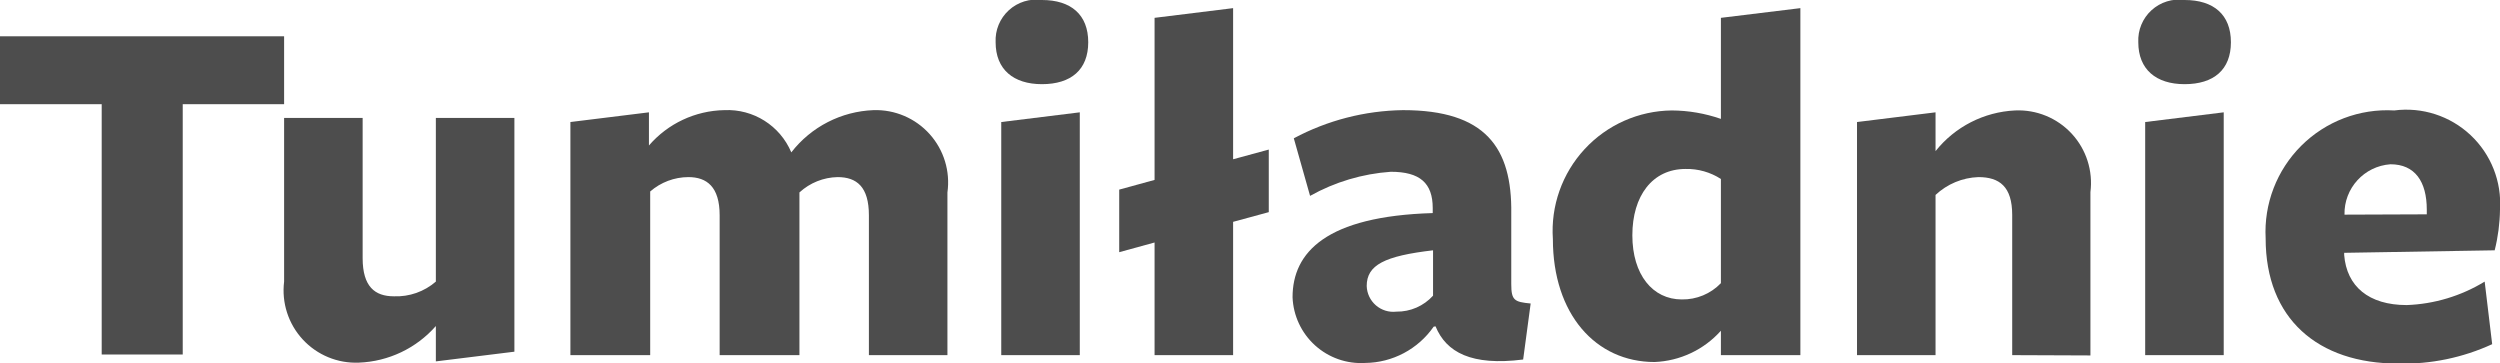
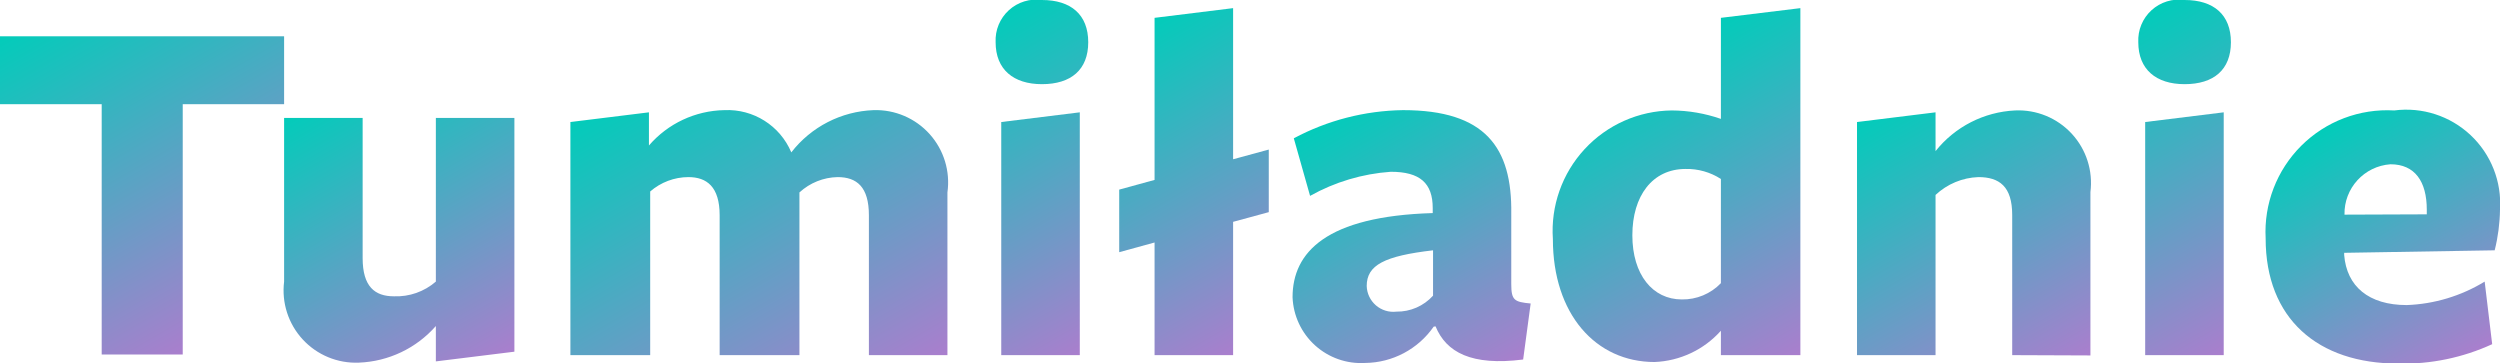
- <svg xmlns="http://www.w3.org/2000/svg" viewBox="0 0 79.9 11.59">
+ <svg xmlns="http://www.w3.org/2000/svg" xmlns:xlink="http://www.w3.org/1999/xlink" viewBox="0 0 79.9 11.59">
  <defs>
-     <style>.cls-1{fill:#4d4d4d;}</style>
+     <style>.cls-1{fill:url(#linear-gradient);}.cls-2{fill:url(#linear-gradient-2);}.cls-3{fill:url(#linear-gradient-3);}.cls-4{fill:url(#linear-gradient-4);}.cls-5{fill:url(#linear-gradient-5);}.cls-6{fill:url(#linear-gradient-6);}.cls-7{fill:url(#linear-gradient-7);}.cls-8{fill:url(#linear-gradient-8);}.cls-9{fill:url(#linear-gradient-9);}.cls-10{fill:url(#linear-gradient-10);}</style>
+     <linearGradient id="linear-gradient" x1="2.42" y1="-0.24" x2="8.29" y2="9.93" gradientUnits="userSpaceOnUse">
+       <stop offset="0" stop-color="#02ccba" />
+       <stop offset="1" stop-color="#aa7ecd" />
+     </linearGradient>
+     <linearGradient id="linear-gradient-2" x1="10.51" y1="2.94" x2="15.59" y2="11.73" xlink:href="#linear-gradient" />
+     <linearGradient id="linear-gradient-3" x1="20.85" y1="2.39" x2="27.09" y2="13.19" xlink:href="#linear-gradient" />
+     <linearGradient id="linear-gradient-4" x1="30.59" y1="1.25" x2="35.95" y2="10.54" xlink:href="#linear-gradient" />
+     <linearGradient id="linear-gradient-5" x1="35.57" y1="1.34" x2="40.87" y2="10.51" xlink:href="#linear-gradient" />
+     <linearGradient id="linear-gradient-6" x1="42.5" y1="3.76" x2="47.39" y2="12.24" xlink:href="#linear-gradient" />
+     <linearGradient id="linear-gradient-7" x1="52.2" y1="2.21" x2="57.49" y2="11.38" xlink:href="#linear-gradient" />
+     <linearGradient id="linear-gradient-8" x1="60.25" y1="3.38" x2="65.34" y2="12.2" xlink:href="#linear-gradient" />
+     <linearGradient id="linear-gradient-9" x1="67.12" y1="1.25" x2="72.48" y2="10.54" xlink:href="#linear-gradient" />
+     <linearGradient id="linear-gradient-10" x1="74.34" y1="4.09" x2="78.64" y2="11.54" xlink:href="#linear-gradient" />
  </defs>
  <g id="Layer_2" data-name="Layer 2">
    <g id="Layer_1-2" data-name="Layer 1">
      <path class="cls-1" d="M5.84,3.33v8H3.25v-8H0V1.16H9.08V3.33Z" />
-       <path class="cls-1" d="M11.59,3.77V8.25c0,.91.39,1.22,1,1.22A1.93,1.93,0,0,0,13.93,9V3.77h2.51v7.47l-2.51.31V10.42a3.45,3.45,0,0,1-2.46,1.17A2.31,2.31,0,0,1,9.08,9V3.77Z" />
-       <path class="cls-1" d="M27.77,11.35V6.88c0-.91-.39-1.22-1-1.22a1.86,1.86,0,0,0-1.22.49v5.2H23V6.88c0-.91-.41-1.22-1-1.22a1.87,1.87,0,0,0-1.22.46v5.23H18.23V3.9l2.51-.31V4.65a3.26,3.26,0,0,1,2.41-1.13,2.21,2.21,0,0,1,2.14,1.35,3.49,3.49,0,0,1,2.63-1.35,2.31,2.31,0,0,1,2.36,2.63v5.2Z" />
-       <path class="cls-1" d="M33.3,2.69c-.91,0-1.48-.47-1.48-1.34A1.3,1.3,0,0,1,33.3,0c.93,0,1.48.47,1.48,1.35S34.23,2.69,33.3,2.69ZM32,11.35V3.9l2.51-.31v7.76Z" />
-       <path class="cls-1" d="M39.41,11.35H36.9V7.75l-1.13.31v-2l1.13-.31V.57L39.41.26V5.09l1.14-.31v2l-1.14.31Z" />
-       <path class="cls-1" d="M45.82,10.44a2.7,2.7,0,0,1-2.19,1.16,2.19,2.19,0,0,1-2.32-2.1c0-1.44,1.08-2.59,4.48-2.69V6.65c0-.8-.41-1.16-1.34-1.16a6.16,6.16,0,0,0-2.58.77l-.52-1.84a7.63,7.63,0,0,1,3.49-.9c2.63,0,3.49,1.19,3.46,3.31l0,2.25c0,.52.1.57.62.62l-.24,1.79c-1.65.21-2.46-.23-2.8-1.06ZM45.8,8c-1.55.18-2.12.47-2.12,1.14a.85.85,0,0,0,.95.82,1.55,1.55,0,0,0,1.17-.51Z" />
-       <path class="cls-1" d="M55,.57,57.54.26V11.35H55v-.78a3,3,0,0,1-2.12,1c-1.88,0-3.25-1.53-3.25-3.93a3.85,3.85,0,0,1,3.8-4.11A4.85,4.85,0,0,1,55,3.8ZM53.87,5.4c-1.06,0-1.7.86-1.7,2.12s.65,2.05,1.58,2.05A1.69,1.69,0,0,0,55,9.05V5.72A2,2,0,0,0,53.87,5.4Z" />
-       <path class="cls-1" d="M64.31,11.35V6.87c0-.91-.41-1.21-1.08-1.21a2.11,2.11,0,0,0-1.37.57v5.12H59.35V3.9l2.51-.31V4.83a3.46,3.46,0,0,1,2.54-1.3,2.32,2.32,0,0,1,2.41,2.61v5.22Z" />
-       <path class="cls-1" d="M69.82,2.69c-.91,0-1.48-.47-1.48-1.34A1.3,1.3,0,0,1,69.82,0c.93,0,1.48.47,1.48,1.35S70.75,2.69,69.82,2.69Zm-1.26,8.66V3.9l2.51-.31v7.76Z" />
-       <path class="cls-1" d="M74.92,8.15c.08,1,.78,1.6,2,1.6A5.14,5.14,0,0,0,79.41,9L79.65,11a6.8,6.8,0,0,1-3,.62c-2.58,0-4.24-1.44-4.24-4a3.89,3.89,0,0,1,4.11-4.09A3,3,0,0,1,79.9,6.7,5.66,5.66,0,0,1,79.73,8l-4.81.08Zm2.64-1.3V6.7c0-.9-.38-1.45-1.16-1.45a1.58,1.58,0,0,0-1.47,1.61Z" />
+       <path class="cls-2" d="M11.59,3.77V8.25c0,.91.39,1.22,1,1.22A1.93,1.93,0,0,0,13.93,9V3.77h2.51v7.47l-2.51.31V10.42a3.45,3.45,0,0,1-2.46,1.17A2.31,2.31,0,0,1,9.08,9V3.77Z" />
+       <path class="cls-3" d="M27.77,11.35V6.88c0-.91-.39-1.22-1-1.22a1.86,1.86,0,0,0-1.22.49v5.2H23V6.88c0-.91-.41-1.22-1-1.22a1.87,1.87,0,0,0-1.22.46v5.23H18.23V3.9l2.51-.31V4.65a3.26,3.26,0,0,1,2.41-1.13,2.21,2.21,0,0,1,2.14,1.35,3.49,3.49,0,0,1,2.63-1.35,2.31,2.31,0,0,1,2.36,2.63v5.2Z" />
+       <path class="cls-4" d="M33.3,2.69c-.91,0-1.48-.47-1.48-1.34A1.3,1.3,0,0,1,33.3,0c.93,0,1.48.47,1.48,1.35S34.23,2.69,33.3,2.69ZM32,11.35V3.9l2.51-.31v7.76Z" />
+       <path class="cls-5" d="M39.41,11.35H36.9V7.75l-1.13.31v-2l1.13-.31V.57L39.41.26V5.09l1.14-.31v2l-1.14.31Z" />
+       <path class="cls-6" d="M45.82,10.44a2.7,2.7,0,0,1-2.19,1.16,2.19,2.19,0,0,1-2.32-2.1c0-1.44,1.08-2.59,4.48-2.69V6.65c0-.8-.41-1.16-1.34-1.16a6.16,6.16,0,0,0-2.58.77l-.52-1.84a7.63,7.63,0,0,1,3.49-.9c2.63,0,3.49,1.19,3.46,3.31l0,2.25c0,.52.1.57.62.62l-.24,1.79c-1.65.21-2.46-.23-2.8-1.06ZM45.8,8c-1.55.18-2.12.47-2.12,1.14a.85.85,0,0,0,.95.82,1.55,1.55,0,0,0,1.17-.51Z" />
+       <path class="cls-7" d="M55,.57,57.54.26V11.35H55v-.78a3,3,0,0,1-2.12,1c-1.88,0-3.25-1.53-3.25-3.93a3.85,3.85,0,0,1,3.8-4.11A4.85,4.85,0,0,1,55,3.8ZM53.87,5.4c-1.06,0-1.7.86-1.7,2.12s.65,2.05,1.58,2.05A1.69,1.69,0,0,0,55,9.05V5.72A2,2,0,0,0,53.87,5.4Z" />
+       <path class="cls-8" d="M64.31,11.35V6.87c0-.91-.41-1.21-1.08-1.21a2.11,2.11,0,0,0-1.37.57v5.12H59.35V3.9l2.51-.31V4.83a3.46,3.46,0,0,1,2.54-1.3,2.32,2.32,0,0,1,2.41,2.61v5.22Z" />
+       <path class="cls-9" d="M69.82,2.69c-.91,0-1.48-.47-1.48-1.34A1.3,1.3,0,0,1,69.82,0c.93,0,1.48.47,1.48,1.35S70.75,2.69,69.82,2.69Zm-1.26,8.66V3.9l2.51-.31v7.76Z" />
+       <path class="cls-10" d="M74.92,8.15c.08,1,.78,1.6,2,1.6A5.14,5.14,0,0,0,79.41,9L79.65,11a6.8,6.8,0,0,1-3,.62c-2.58,0-4.24-1.44-4.24-4a3.89,3.89,0,0,1,4.11-4.09A3,3,0,0,1,79.9,6.7,5.66,5.66,0,0,1,79.73,8l-4.81.08Zm2.64-1.3V6.7c0-.9-.38-1.45-1.16-1.45a1.58,1.58,0,0,0-1.47,1.61Z" />
    </g>
  </g>
</svg>
